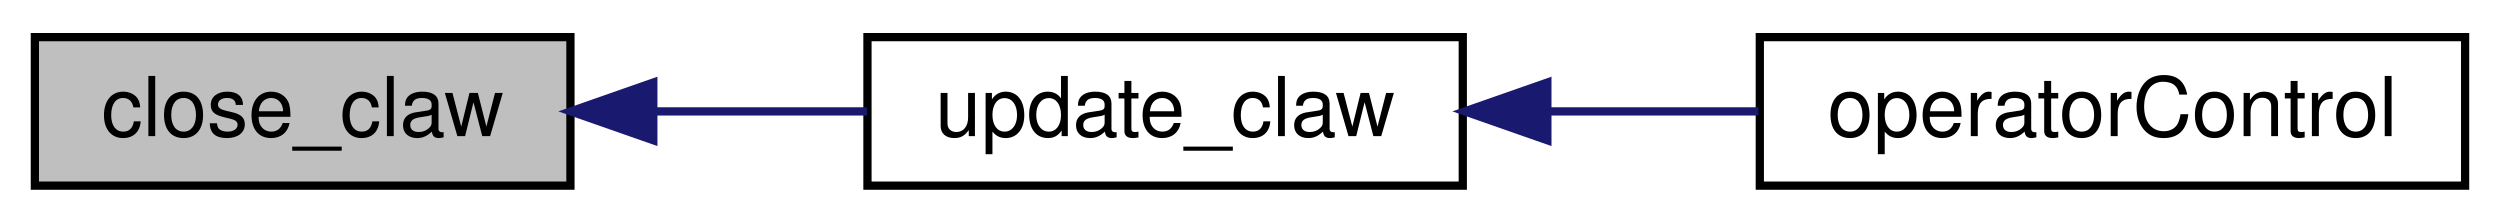
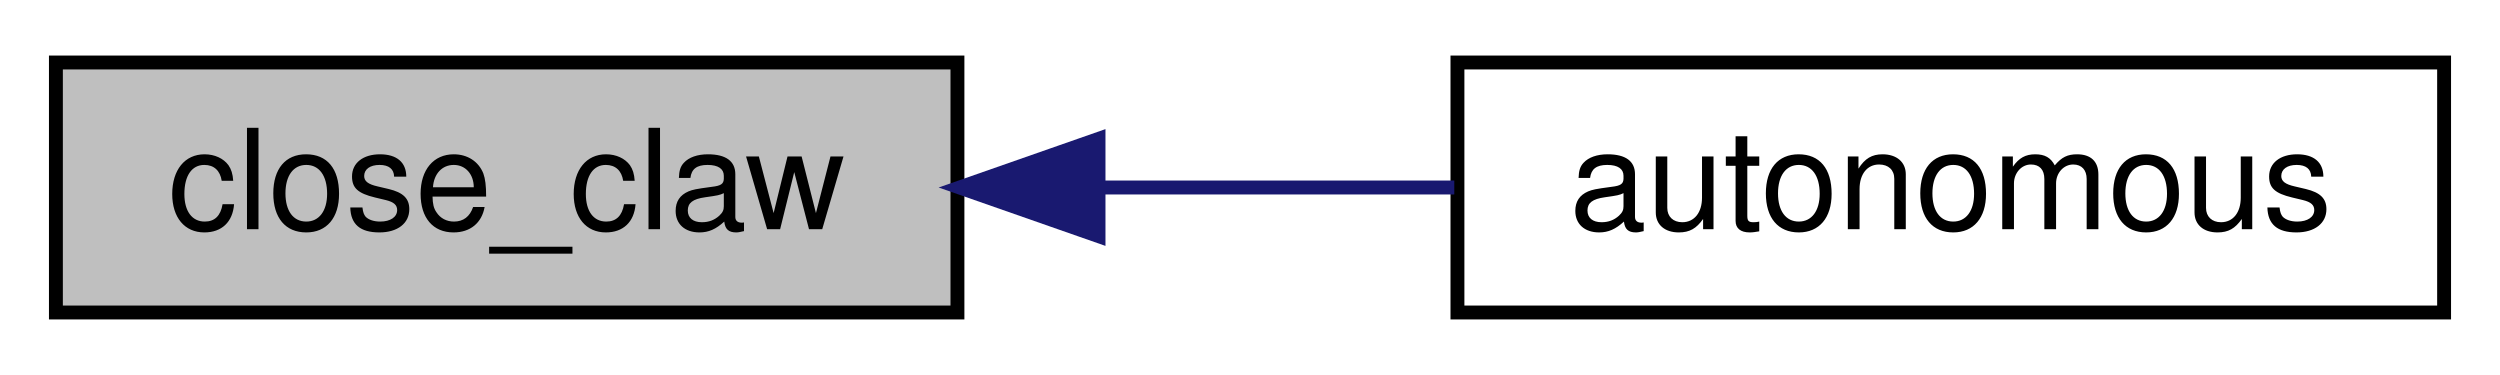
- <svg xmlns="http://www.w3.org/2000/svg" xmlns:xlink="http://www.w3.org/1999/xlink" width="303pt" height="27pt" viewBox="0.00 0.00 302.55 27.00">
+ <svg xmlns="http://www.w3.org/2000/svg" xmlns:xlink="http://www.w3.org/1999/xlink" width="180pt" height="27pt" viewBox="0.00 0.00 179.95 27.00">
  <g id="graph0" class="graph" transform="scale(1 1) rotate(0) translate(4 23)">
    <g id="node1" class="node">
      <polygon fill="#bfbfbf" stroke="#000000" points="0,-.5 0,-18.5 64.911,-18.5 64.911,-.5 0,-.5" />
      <text text-anchor="middle" x="32.456" y="-6.5" font-family="Helvetica,sans-Serif" font-size="10.00" fill="#000000">close_claw</text>
    </g>
    <g id="node2" class="node">
      <g id="a_node2">
-         <a xlink:href="claw_8c.html#a0122b78972344264b8a276a559cfce4a" target="_top" xlink:title="update_claw">
-           <polygon fill="none" stroke="#000000" points="100.911,-.5 100.911,-18.5 173.064,-18.5 173.064,-.5 100.911,-.5" />
-           <text text-anchor="middle" x="136.987" y="-6.5" font-family="Helvetica,sans-Serif" font-size="10.00" fill="#000000">update_claw</text>
+         <a xlink:href="auto_8c.html#a3c7ca506bbc071fa740de13805b7f376" target="_top" xlink:title="autonomous">
+           <polygon fill="none" stroke="#000000" points="100.911,-.5 100.911,-18.5 171.95,-18.5 171.95,-.5 100.911,-.5" />
+           <text text-anchor="middle" x="136.431" y="-6.5" font-family="Helvetica,sans-Serif" font-size="10.00" fill="#000000">autonomous</text>
        </a>
      </g>
    </g>
    <g id="edge1" class="edge">
-       <path fill="none" stroke="#191970" d="M75.136,-9.5C83.677,-9.5 92.571,-9.5 100.865,-9.5" />
-       <polygon fill="#191970" stroke="#191970" points="74.957,-6 64.957,-9.5 74.957,-13 74.957,-6" />
-     </g>
-     <g id="node3" class="node">
-       <g id="a_node3">
-         <a xlink:href="opcontrol_8c.html#ac71a94af413917f27d108e95c4d6f6a7" target="_top" xlink:title="operatorControl">
-           <polygon fill="none" stroke="#000000" points="209.064,-.5 209.064,-18.5 294.546,-18.5 294.546,-.5 209.064,-.5" />
-           <text text-anchor="middle" x="251.805" y="-6.5" font-family="Helvetica,sans-Serif" font-size="10.00" fill="#000000">operatorControl</text>
-         </a>
-       </g>
-     </g>
-     <g id="edge2" class="edge">
-       <path fill="none" stroke="#191970" d="M183.381,-9.5C191.809,-9.5 200.566,-9.5 208.888,-9.5" />
-       <polygon fill="#191970" stroke="#191970" points="183.316,-6 173.316,-9.5 183.316,-13 183.316,-6" />
+       <path fill="none" stroke="#191970" d="M75.176,-9.5C83.653,-9.5 92.469,-9.5 100.684,-9.5" />
+       <polygon fill="#191970" stroke="#191970" points="75.069,-6 65.069,-9.5 75.069,-13 75.069,-6" />
    </g>
  </g>
</svg>
